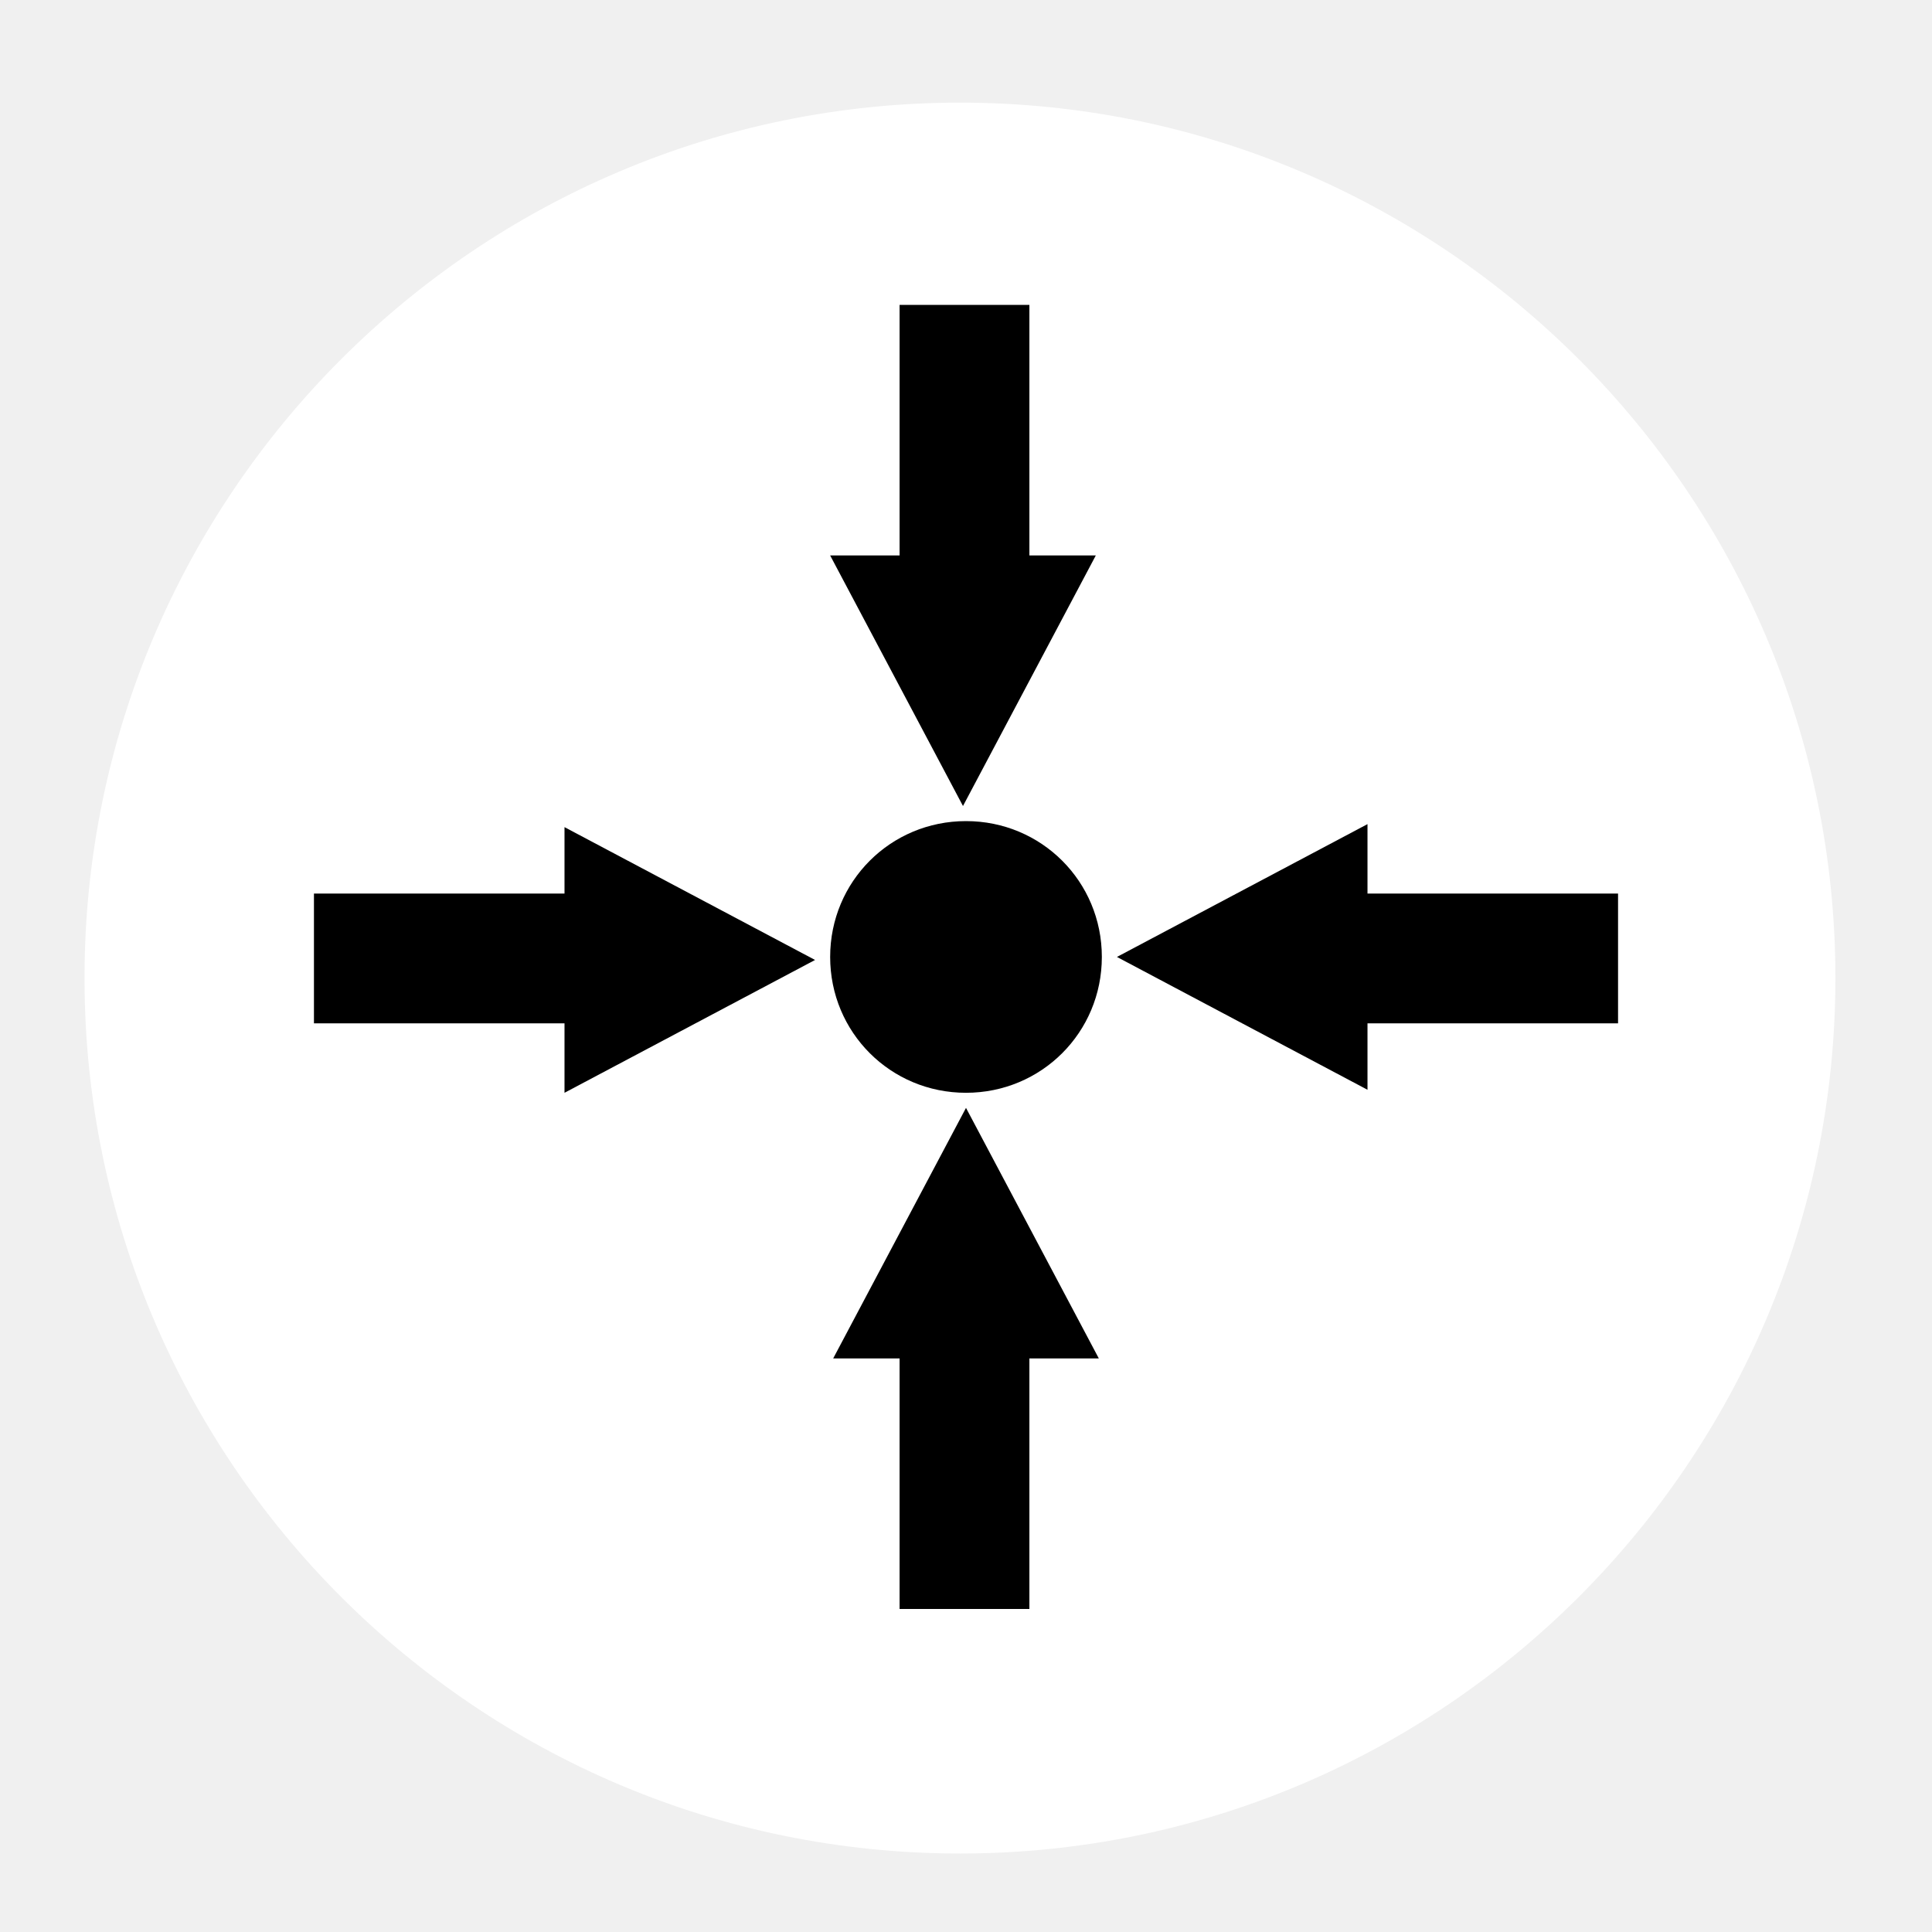
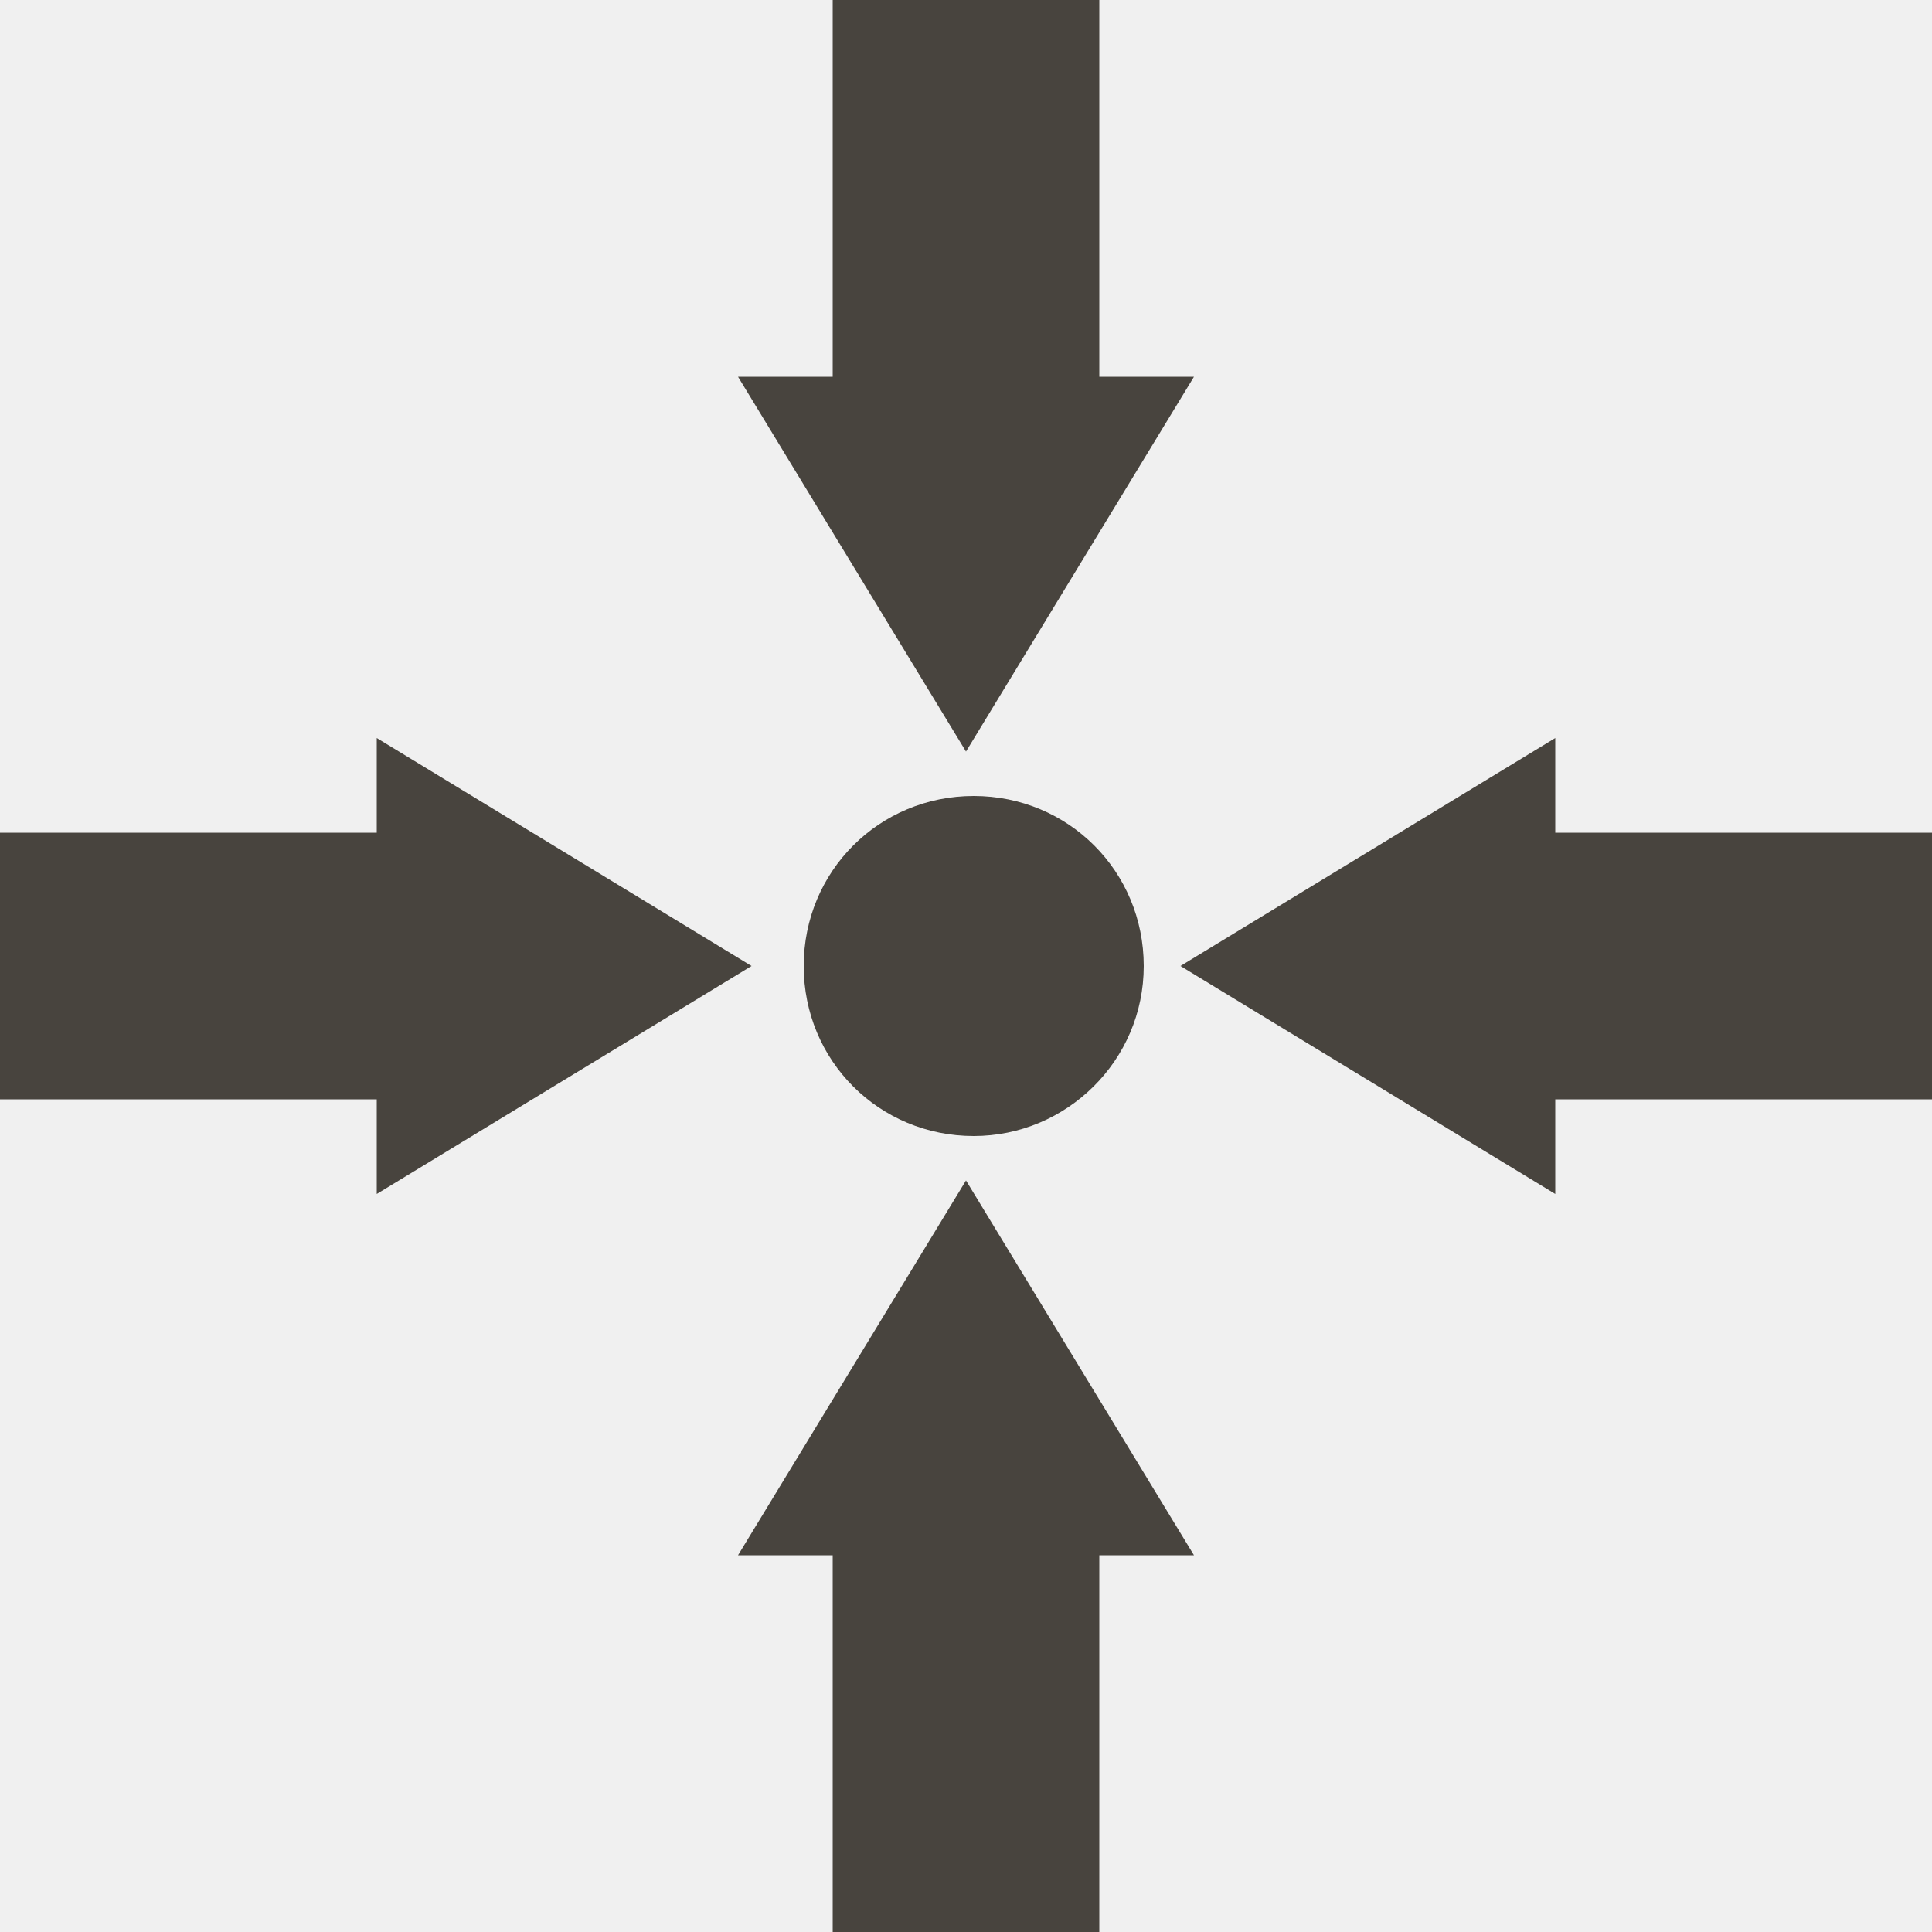
- <svg xmlns="http://www.w3.org/2000/svg" version="1.1" id="svg3023" x="0px" y="0px" viewBox="0 0 64 64" style="enable-background:new 0 0 64 64;" xml:space="preserve">
+ <svg xmlns="http://www.w3.org/2000/svg" version="1.1" id="Слой_1" x="0px" y="0px" viewBox="0 0 100 100" style="enable-background:new 0 0 100 100;" xml:space="preserve">
  <style type="text/css">
- 	.st0{fill:#FFFFFF;}
+ 	.st0{fill-rule:evenodd;clip-rule:evenodd;fill:#48443E;}
</style>
-   <path id="path3821" class="st0" d="M60.8,32.4c0,16-13,29-29,29s-29-13-29-29s13-29,29-29S60.8,16.4,60.8,32.4z" />
-   <path id="path3061" d="M18.7,27.4v2.2h-8.3v4.3h8.3v2.3l8.3-4.4L18.7,27.4z" />
-   <path id="path3837" d="M36.5,31.7c0,2.5-2,4.5-4.5,4.5c-2.5,0-4.5-2-4.5-4.5c0,0,0,0,0,0c0-2.5,2-4.5,4.5-4.5  C34.5,27.2,36.5,29.2,36.5,31.7C36.5,31.7,36.5,31.7,36.5,31.7z" />
-   <path id="path3061-1" d="M36.3,18.4h-2.2v-8.3h-4.3v8.3h-2.3l4.4,8.3L36.3,18.4z" />
-   <path id="path3061-1-7" d="M45.3,36.1v-2.2h8.3v-4.3h-8.3v-2.3L37,31.7L45.3,36.1z" />
-   <path id="path3061-1-7-4" d="M27.6,45h2.2v8.3h4.3V45h2.3L32,36.7L27.6,45z" />
+   <g>
+     <g>
+       <polygon class="st0" points="56.9,19.5 61.8,19.5 50,38.9 38.2,19.5 43.1,19.5 43.1,0 56.9,0   " />
+       <polygon class="st0" points="56.9,80.5 61.8,80.5 50,61.1 38.2,80.5 43.1,80.5 43.1,100 56.9,100   " />
+     </g>
+     <g>
+       <polygon class="st0" points="80.5,56.9 80.5,61.8 61.1,50 80.5,38.2 80.5,43.1 100,43.1 100,56.9   " />
+       <polygon class="st0" points="19.5,56.9 19.5,61.8 38.9,50 19.5,38.2 19.5,43.1 0,43.1 0,56.9   " />
+     </g>
+     <path class="st0" d="M50.4,58.8c4.8,0,8.8-3.9,8.8-8.8s-3.9-8.8-8.8-8.8s-8.8,3.9-8.8,8.8S45.5,58.8,50.4,58.8z" />
+   </g>
</svg>
